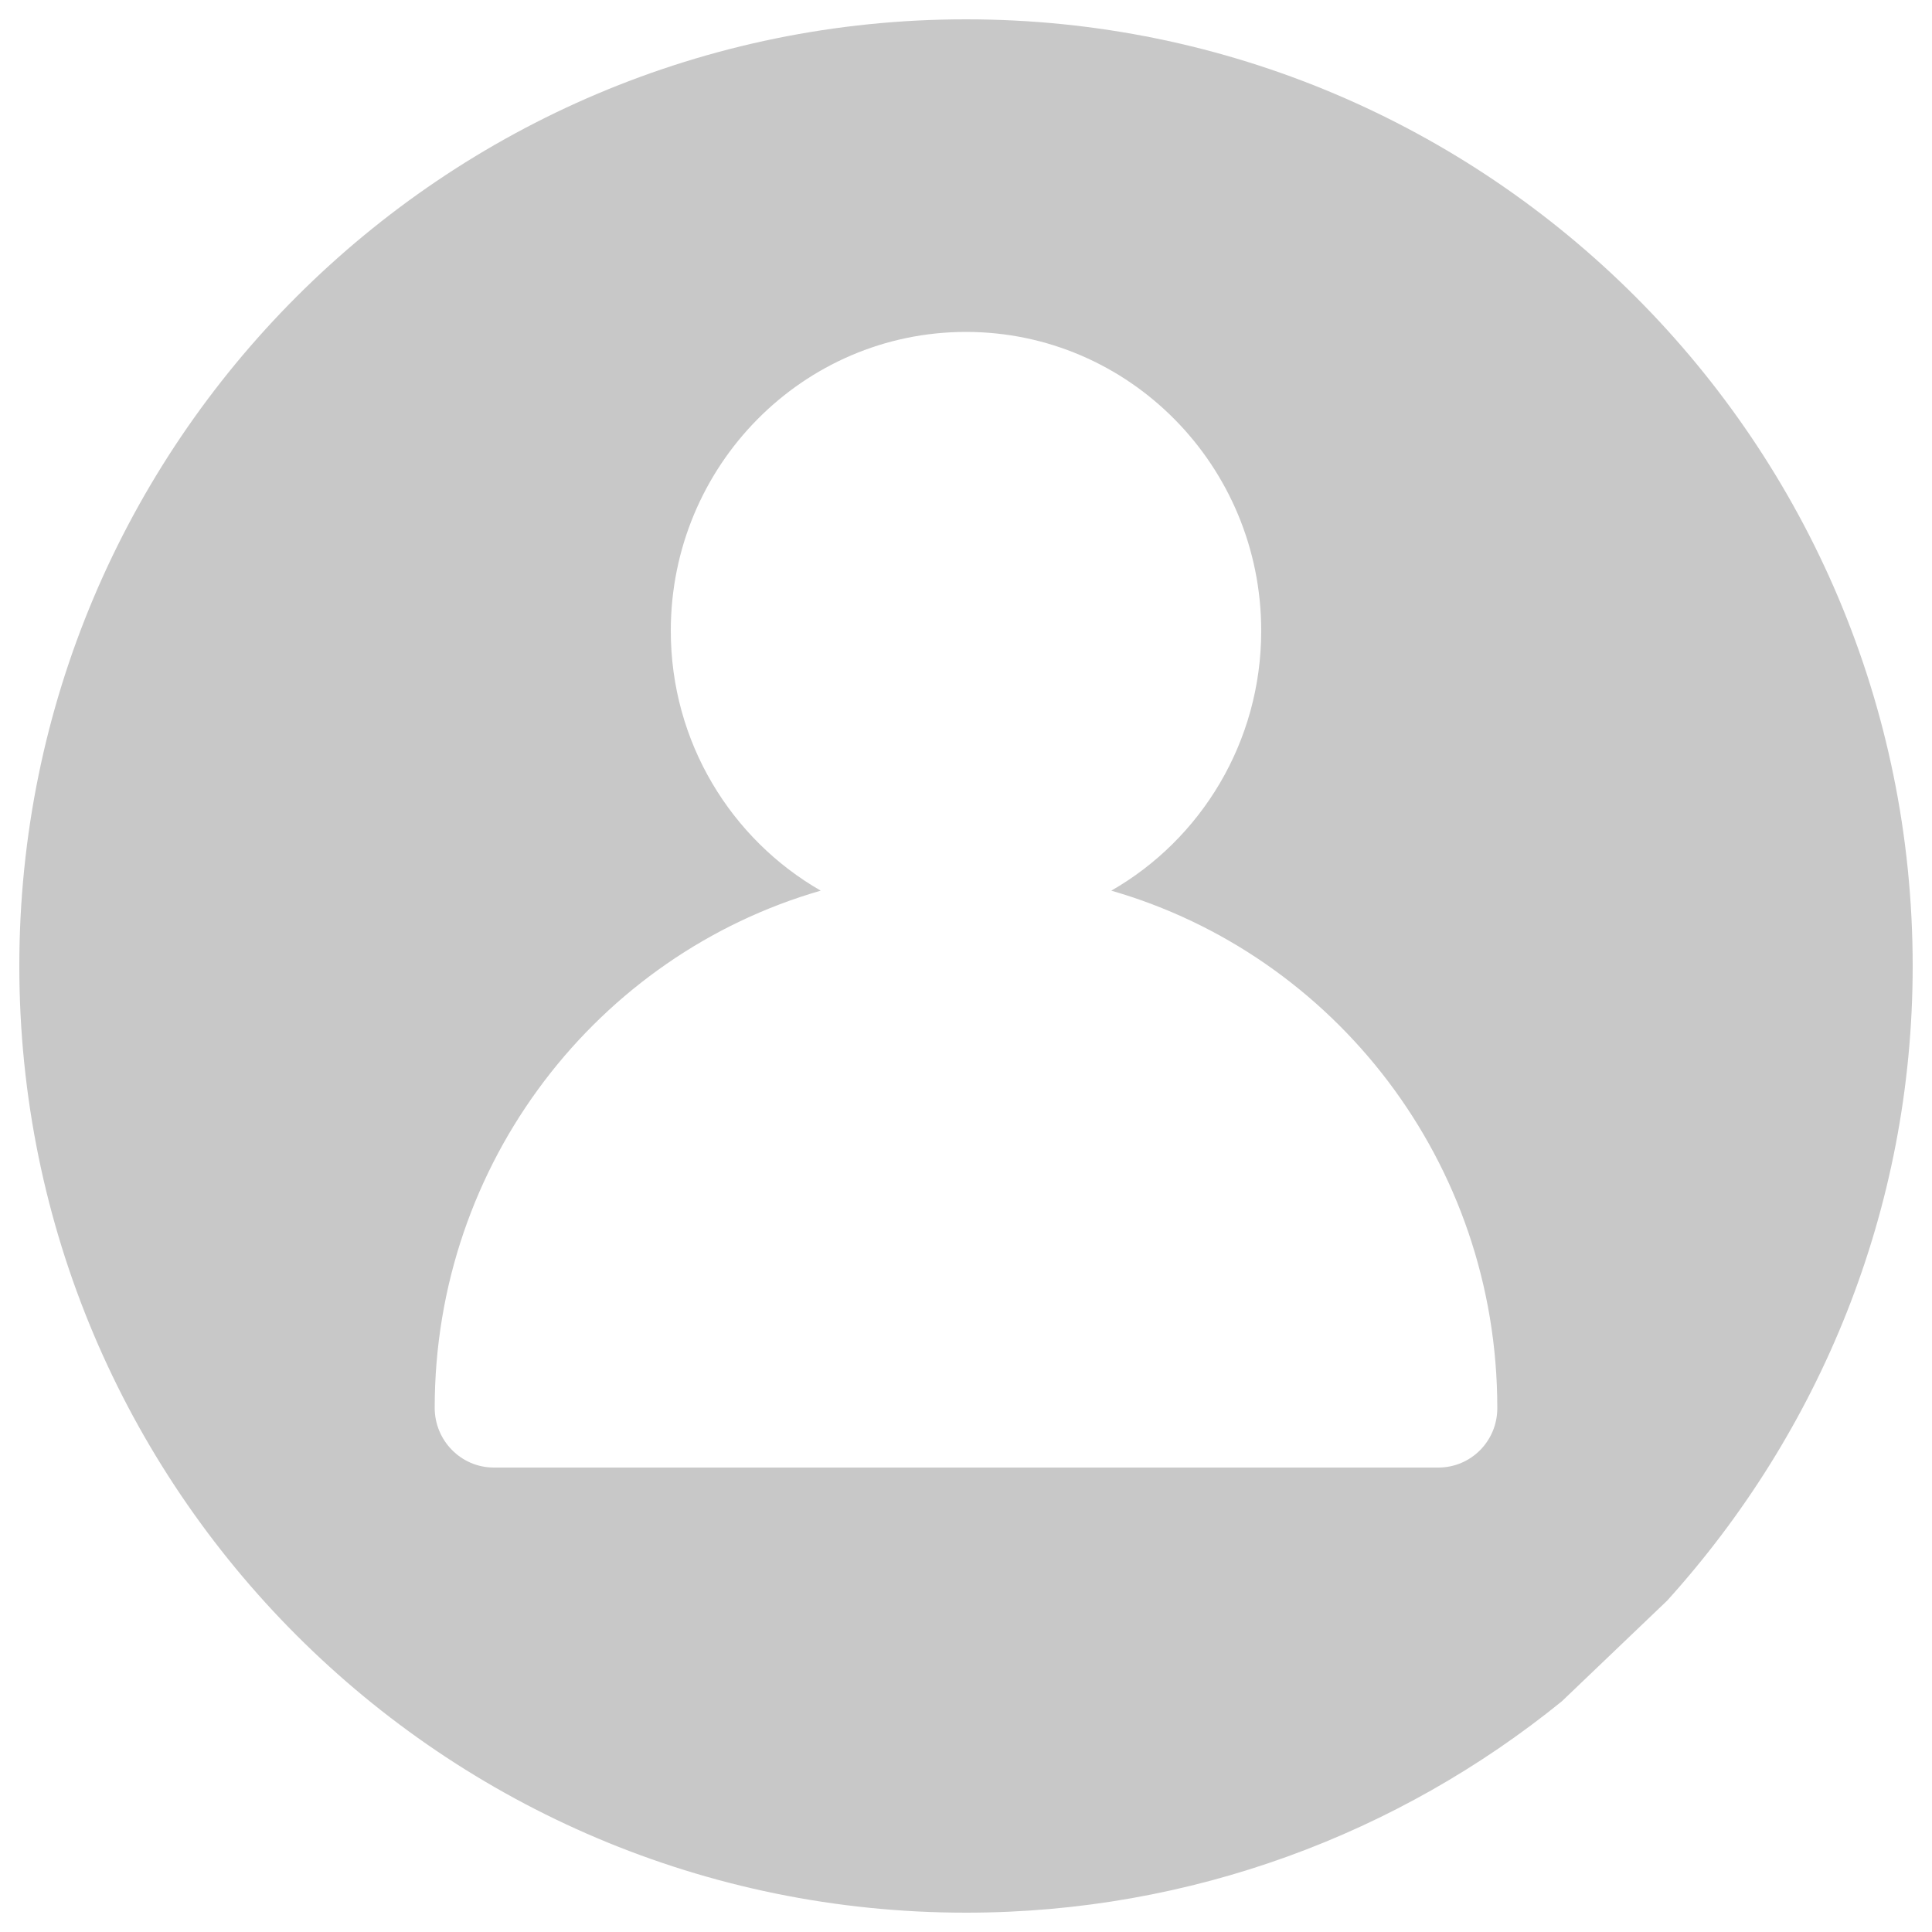
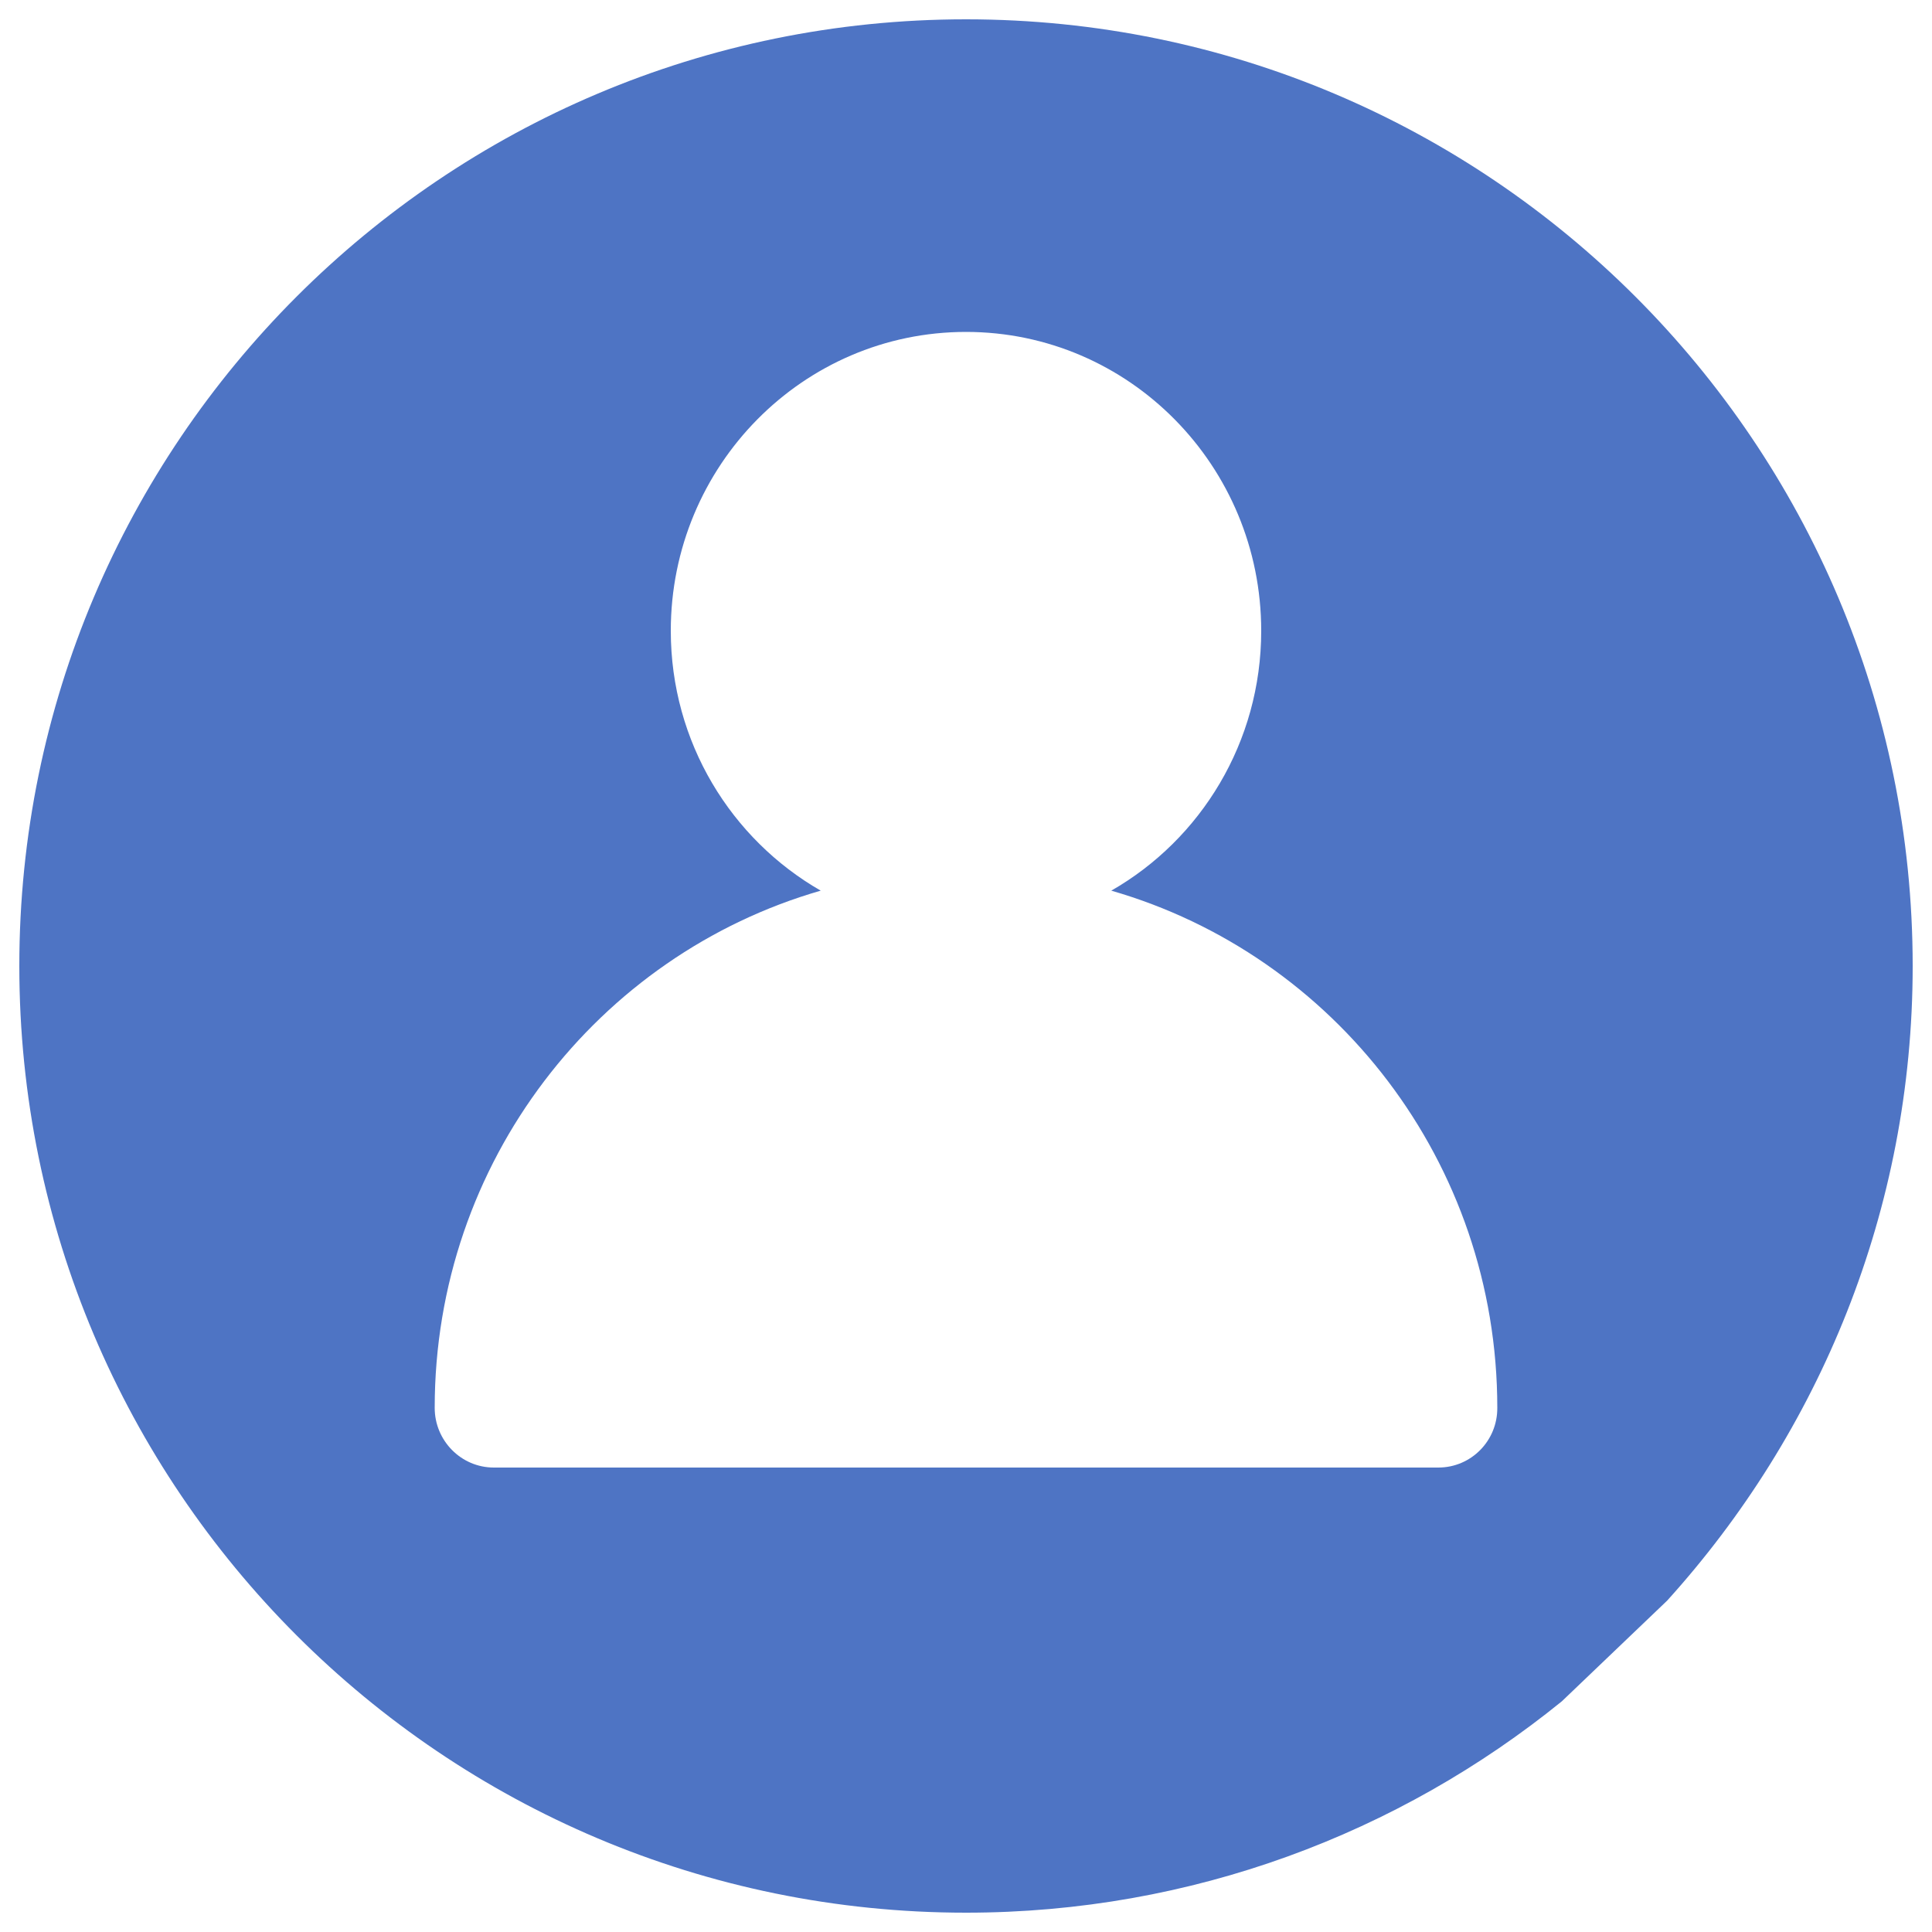
- <svg xmlns="http://www.w3.org/2000/svg" version="1.1" fill="rgb(200, 200, 200)" x="0px" y="0px" viewBox="0 0 1000 1000" enable-background="new 0 0 1000 1000" xml:space="preserve">
+ <svg xmlns="http://www.w3.org/2000/svg" fill="#4E74C4" version="1.1" x="0px" y="0px" viewBox="0 0 1000 1000" enable-background="new 0 0 1000 1000" xml:space="preserve">
  <g>
    <path d="M500,10C229.4,10,10,229.4,10,500c0,270.6,219.4,490,490,490c116.9,0,224.2-41.1,308.4-109.4l54.5-52.1C941.6,741.5,990,626.5,990,500C990,229.4,770.6,10,500,10z M744.5,759.6c-0.1,0-0.2,0-0.2,0l0,0H255.8l0,0c-0.1,0-0.1,0-0.2,0c-16.9,0-30.6-13.9-30.6-30.9c0-127.3,84.6-234.5,199.8-267.7c-46.3-26.6-77.6-76.8-77.6-134.5c0-85.4,68.4-154.7,152.8-154.7c84.4,0,152.8,69.3,152.8,154.7c0,57.7-31.3,108-77.6,134.5c115.3,33.2,199.8,140.3,199.8,267.7C775.1,745.8,761.4,759.6,744.5,759.6z" />
  </g>
</svg>
